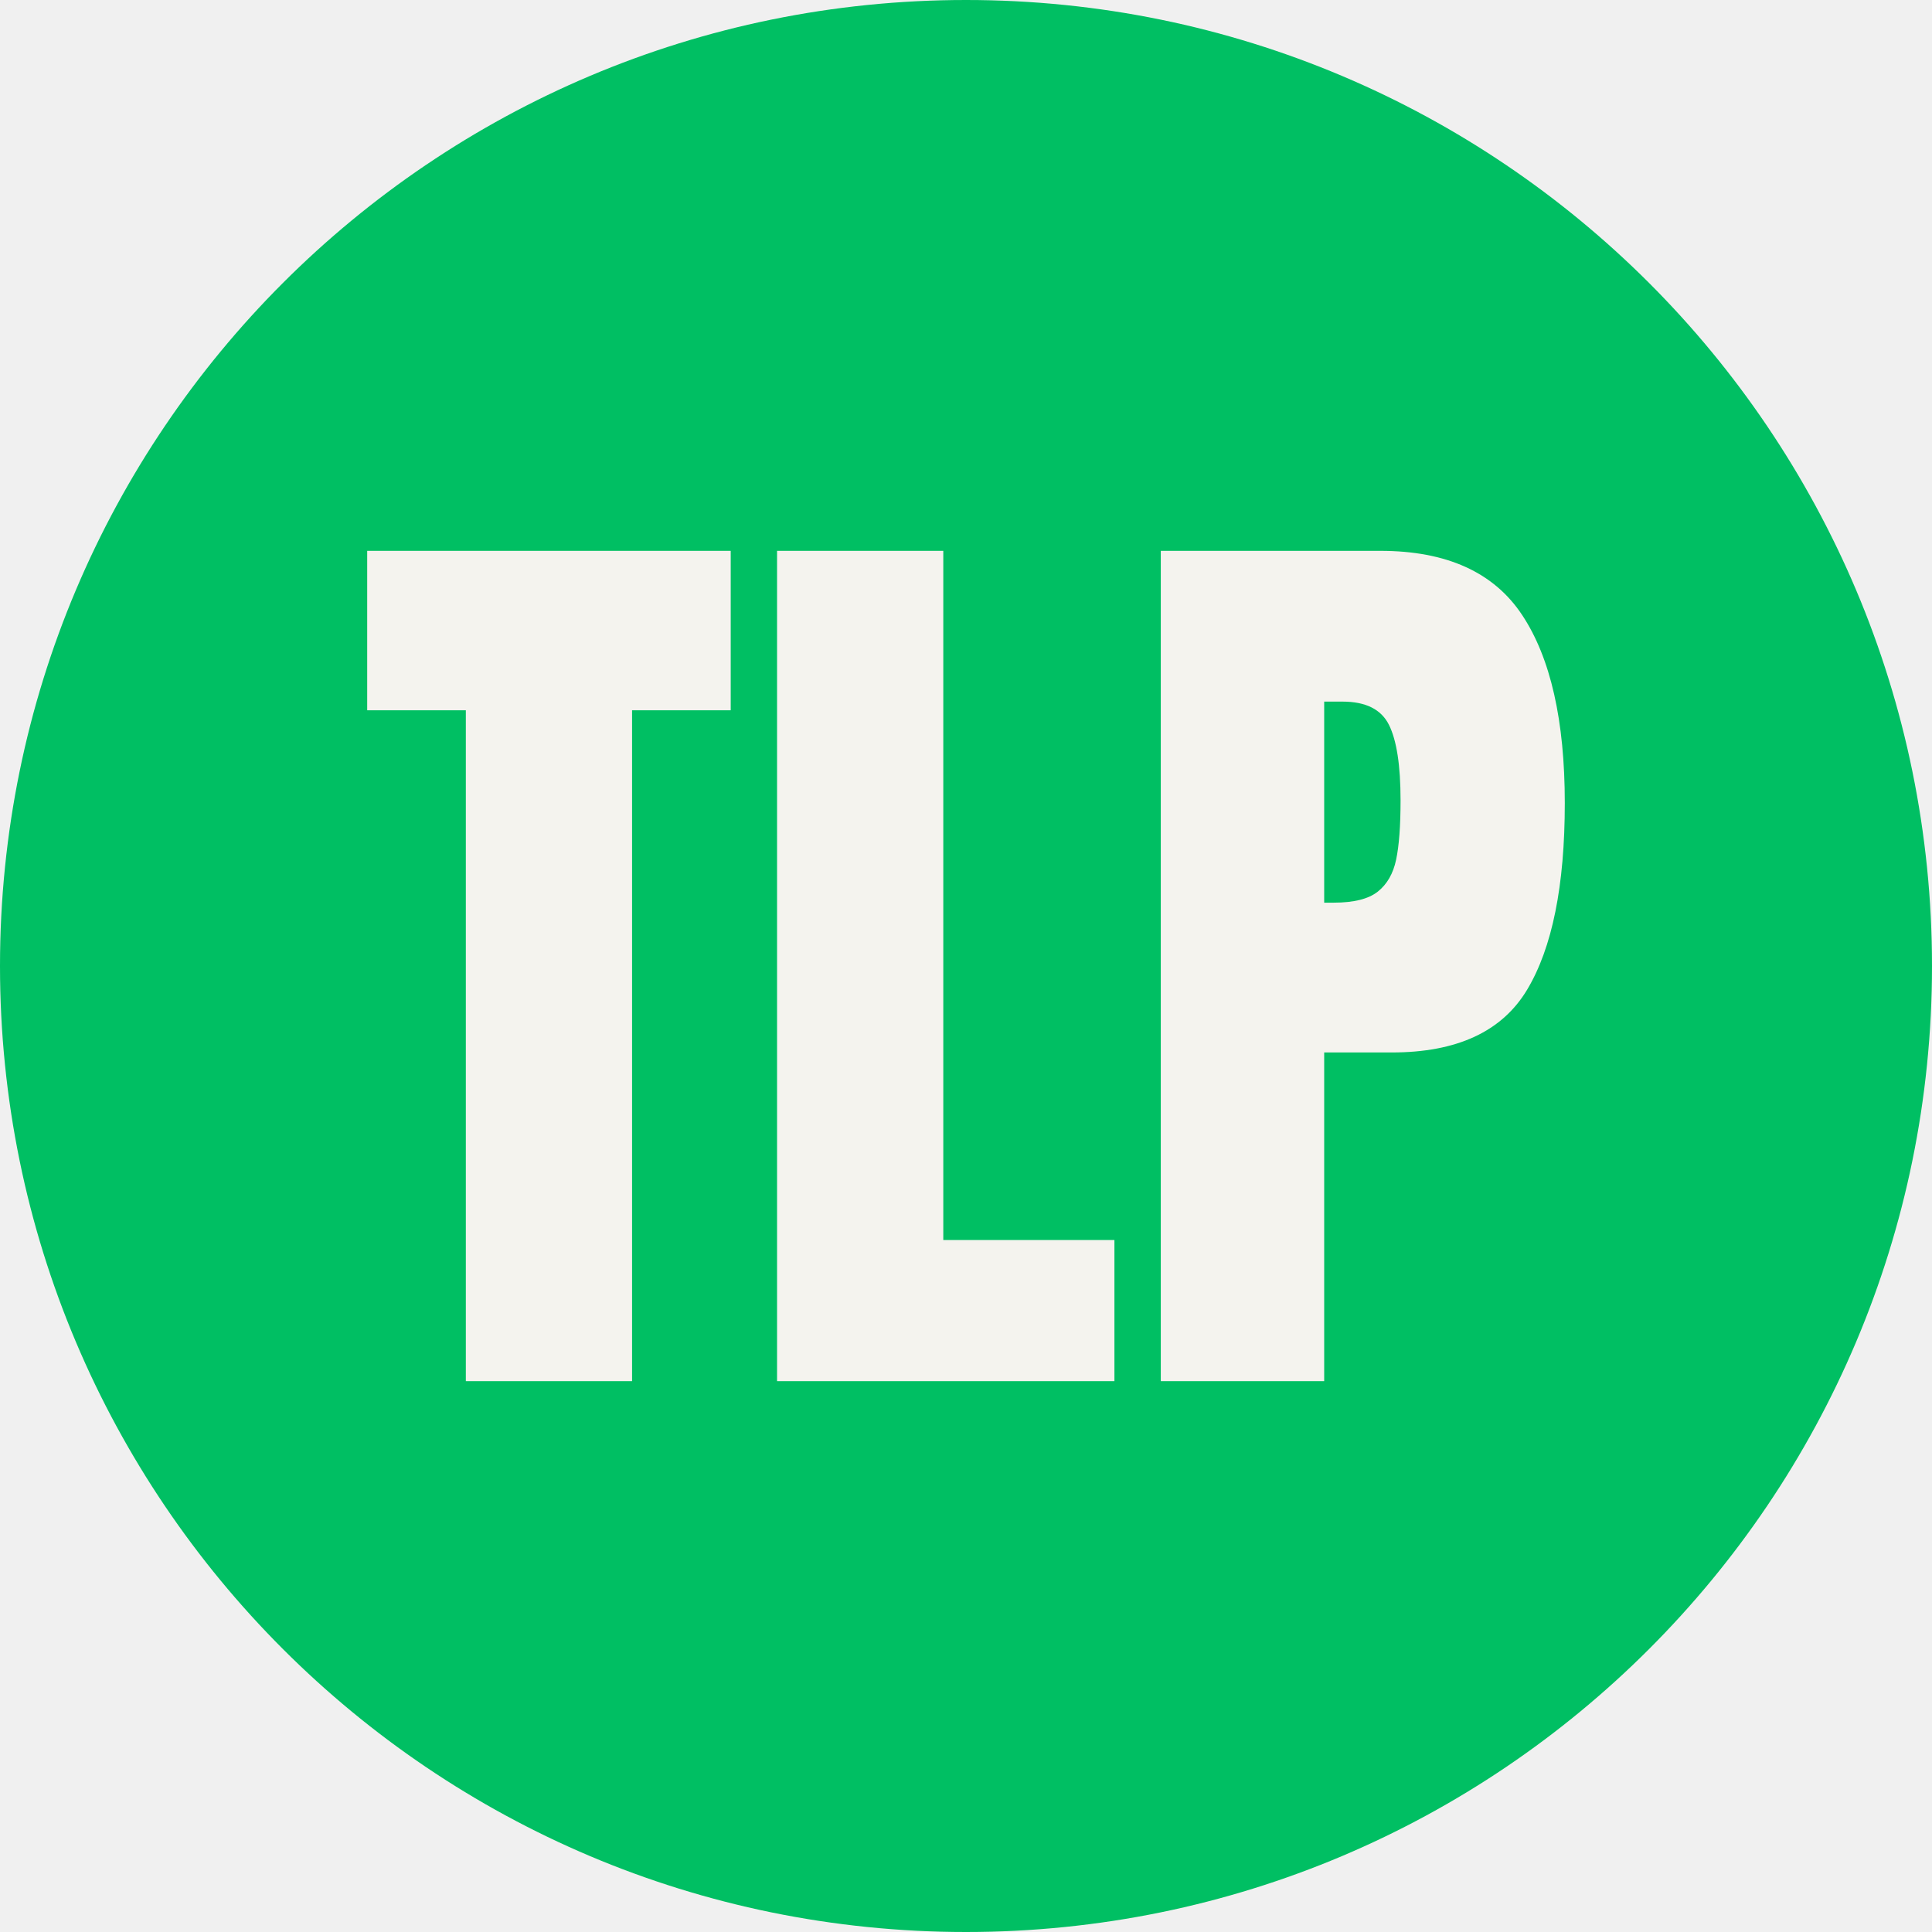
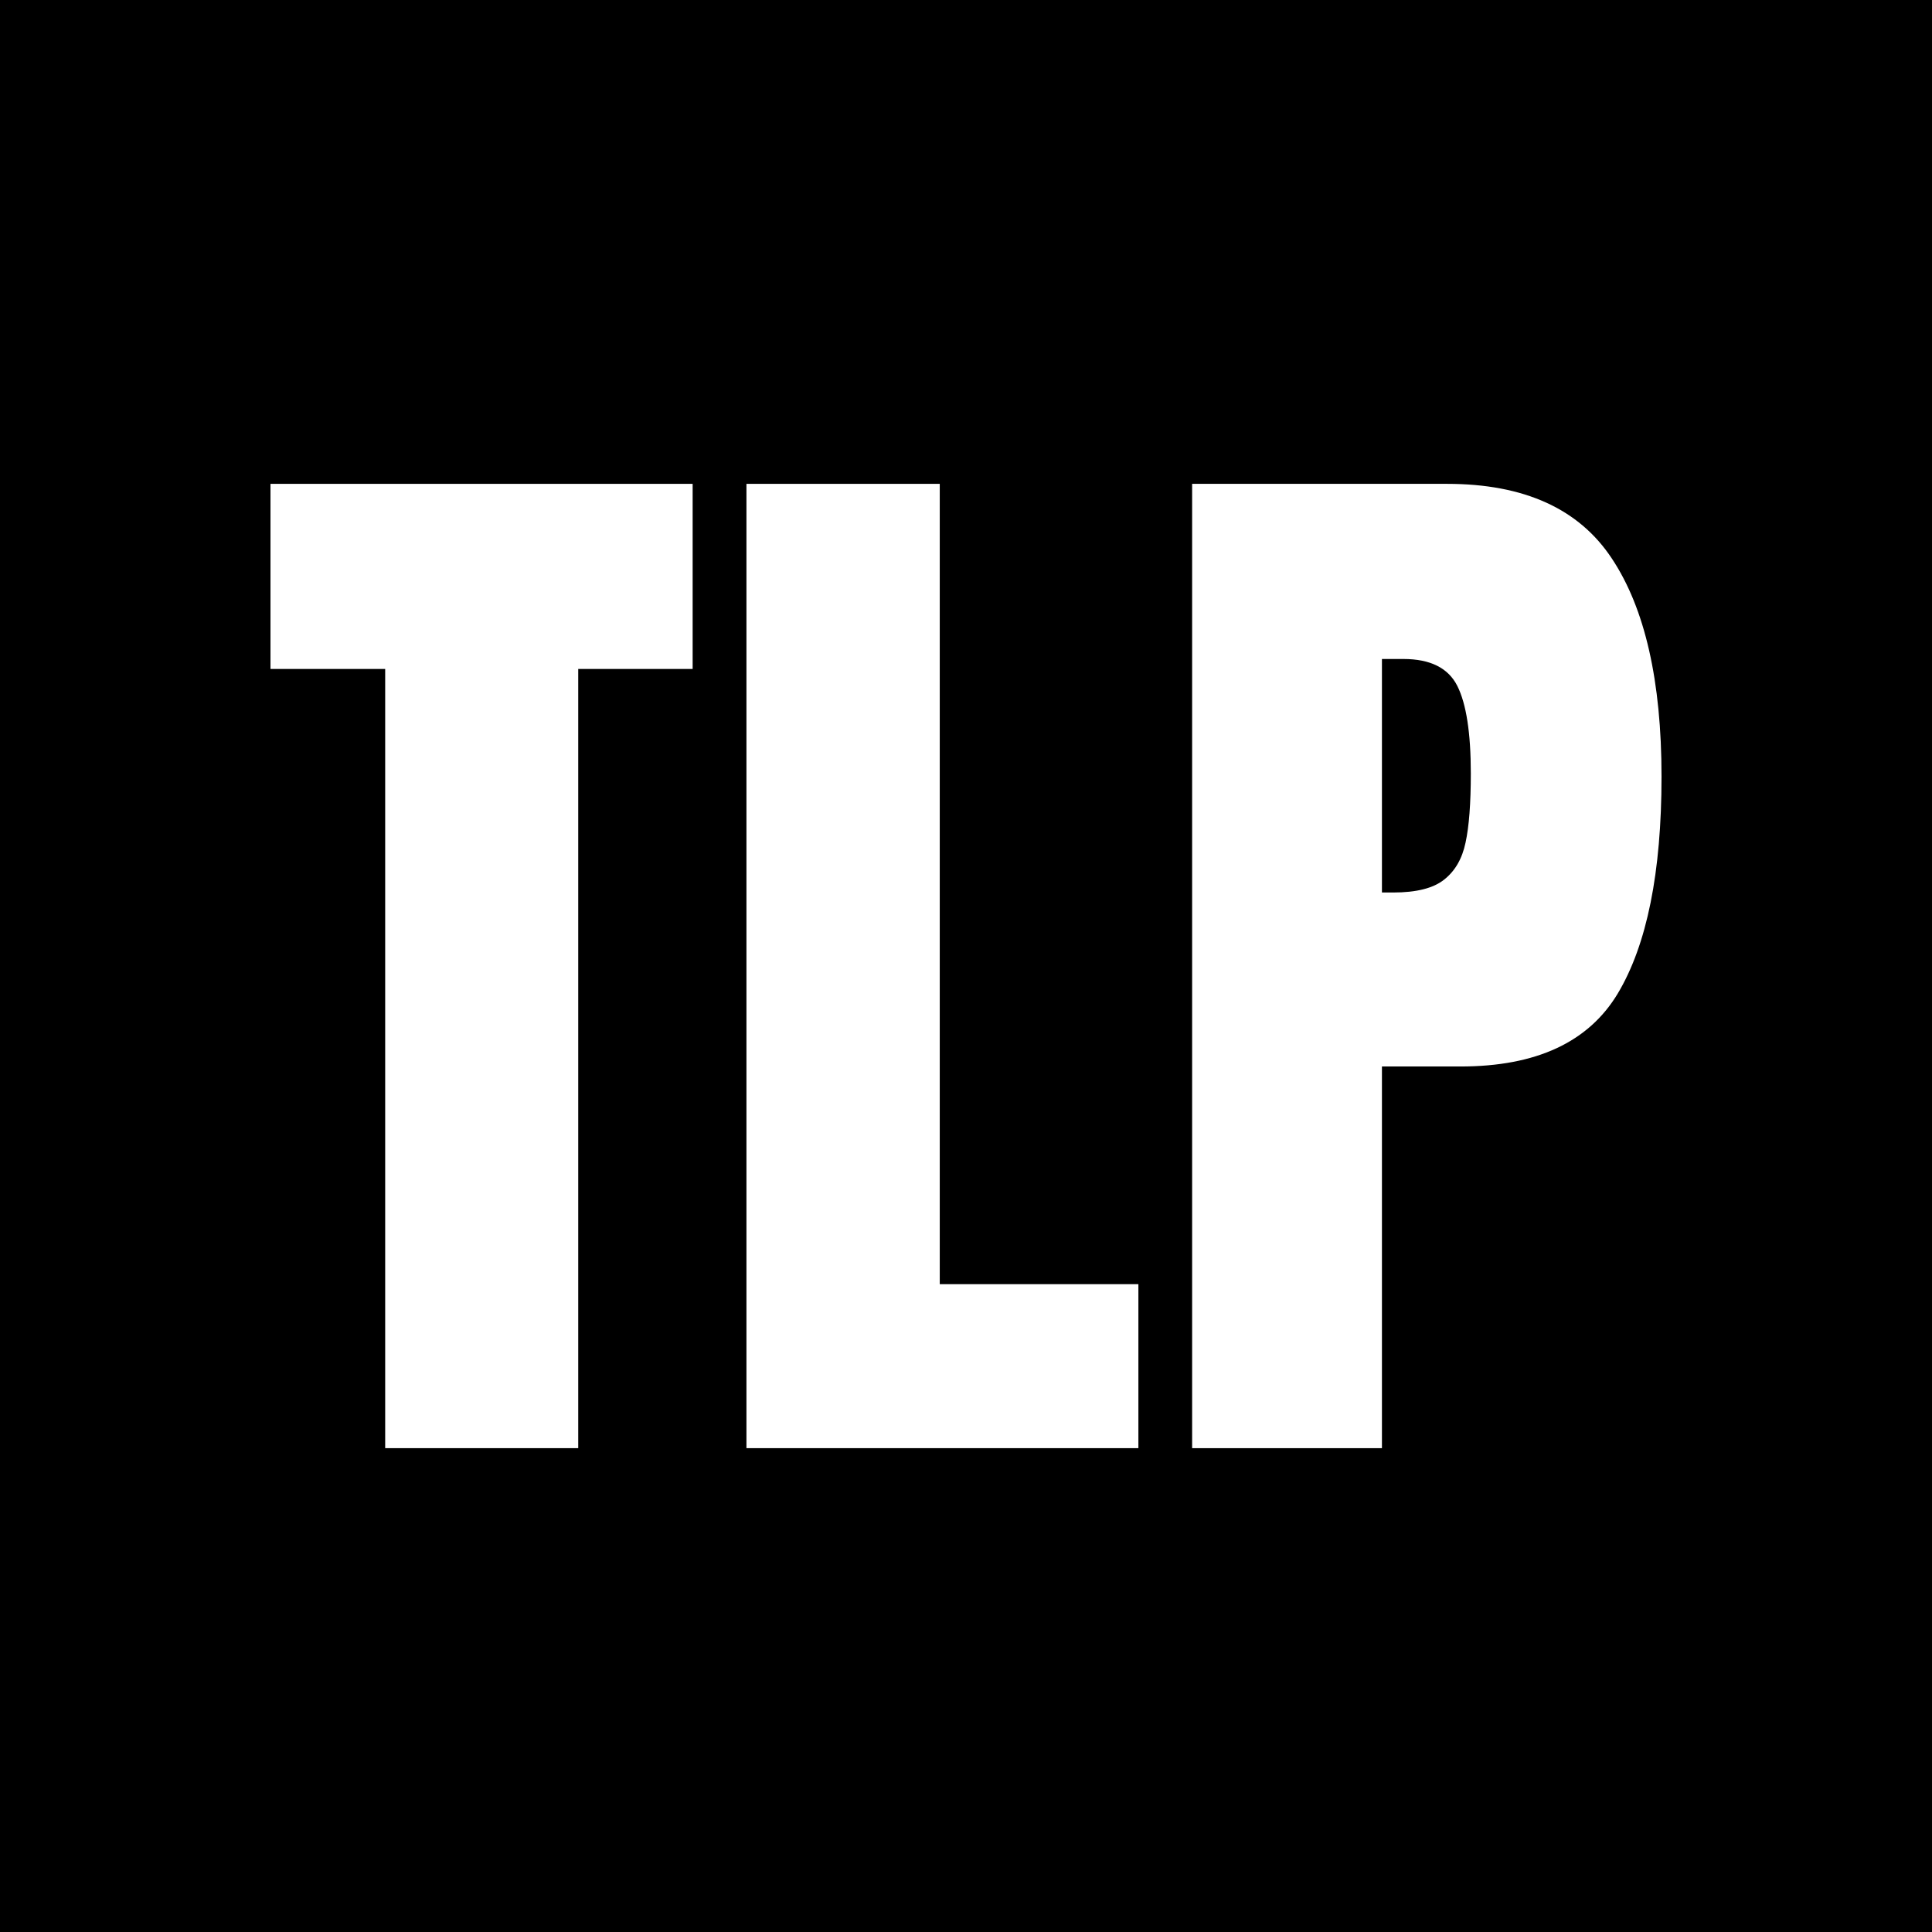
<svg xmlns="http://www.w3.org/2000/svg" viewBox="0 0 512 512" width="512" height="512">
-   <circle cx="256" cy="256" r="256" fill="#00bf63" />
-   <g fill="#f4f3ee" transform="translate(256, 256) scale(1.601) translate(-348.55, -745.0312)">
-     <path d="M 17.922 0 L 17.922 -111.047 L 1.594 -111.047 L 1.594 -137.438 L 61.766 -137.438 L 61.766 -111.047 L 45.438 -111.047 L 45.438 0 Z M 17.922 0 " transform="translate(247.8381, 813.7499)" />
-     <path d="M 6.078 0 L 6.078 -137.438 L 33.594 -137.438 L 33.594 -23.359 L 61.922 -23.359 L 61.922 0 Z M 6.078 0 " transform="translate(311.1966, 813.7499)" />
-     <path d="M 6.078 -137.438 L 42.406 -137.438 C 53.383 -137.438 61.219 -133.891 65.906 -126.797 C 70.602 -119.703 72.953 -109.332 72.953 -95.688 C 72.953 -82.031 70.875 -71.734 66.719 -64.797 C 62.562 -57.867 55.094 -54.406 44.312 -54.406 L 33.125 -54.406 L 33.125 0 L 6.078 0 Z M 34.719 -79.203 C 38.031 -79.203 40.457 -79.812 42 -81.031 C 43.539 -82.258 44.551 -84.02 45.031 -86.312 C 45.52 -88.613 45.766 -91.895 45.766 -96.156 C 45.766 -101.914 45.125 -106.078 43.844 -108.641 C 42.562 -111.203 40 -112.484 36.156 -112.484 L 33.125 -112.484 L 33.125 -79.203 Z M 34.719 -79.203 " transform="translate(374.715, 813.7499)" />
+   <rect width="512" height="512" fill="#000000" />
+   <g fill="#ffffff" transform="translate(256 256) scale(4.975829) translate(-57.2476 -52.3942) translate(19 10)">
+     <path transform="translate(0.610798 68.07385)" d="M 6.703 0 L 6.703 -41.5 L 0.594 -41.5 L 0.594 -51.359 L 23.078 -51.359 L 23.078 -41.5 L 16.984 -41.5 L 16.984 0 Z M 6.703 0" />
+     <path transform="translate(24.28804 68.07385)" d="M 2.266 0 L 2.266 -51.359 L 12.562 -51.359 L 12.562 -8.734 L 23.141 -8.734 L 23.141 0 Z M 2.266 0" />
+     <path transform="translate(48.02506 68.07385)" d="M 2.266 -51.359 L 15.844 -51.359 C 19.945 -51.359 22.875 -50.031 24.625 -47.375 C 26.383 -44.727 27.266 -40.859 27.266 -35.766 C 27.266 -30.66 26.488 -26.812 24.938 -24.219 C 23.383 -21.625 20.594 -20.328 16.562 -20.328 L 12.375 -20.328 L 12.375 0 L 2.266 0 Z M 12.969 -29.594 C 14.207 -29.594 15.113 -29.82 15.688 -30.281 C 16.27 -30.738 16.648 -31.395 16.828 -32.25 C 17.016 -33.113 17.109 -34.344 17.109 -35.938 C 17.109 -38.094 16.867 -39.645 16.391 -40.594 C 15.91 -41.551 14.953 -42.031 13.516 -42.031 L 12.375 -42.031 L 12.375 -29.594 Z M 12.969 -29.594" />
  </g>
</svg>
